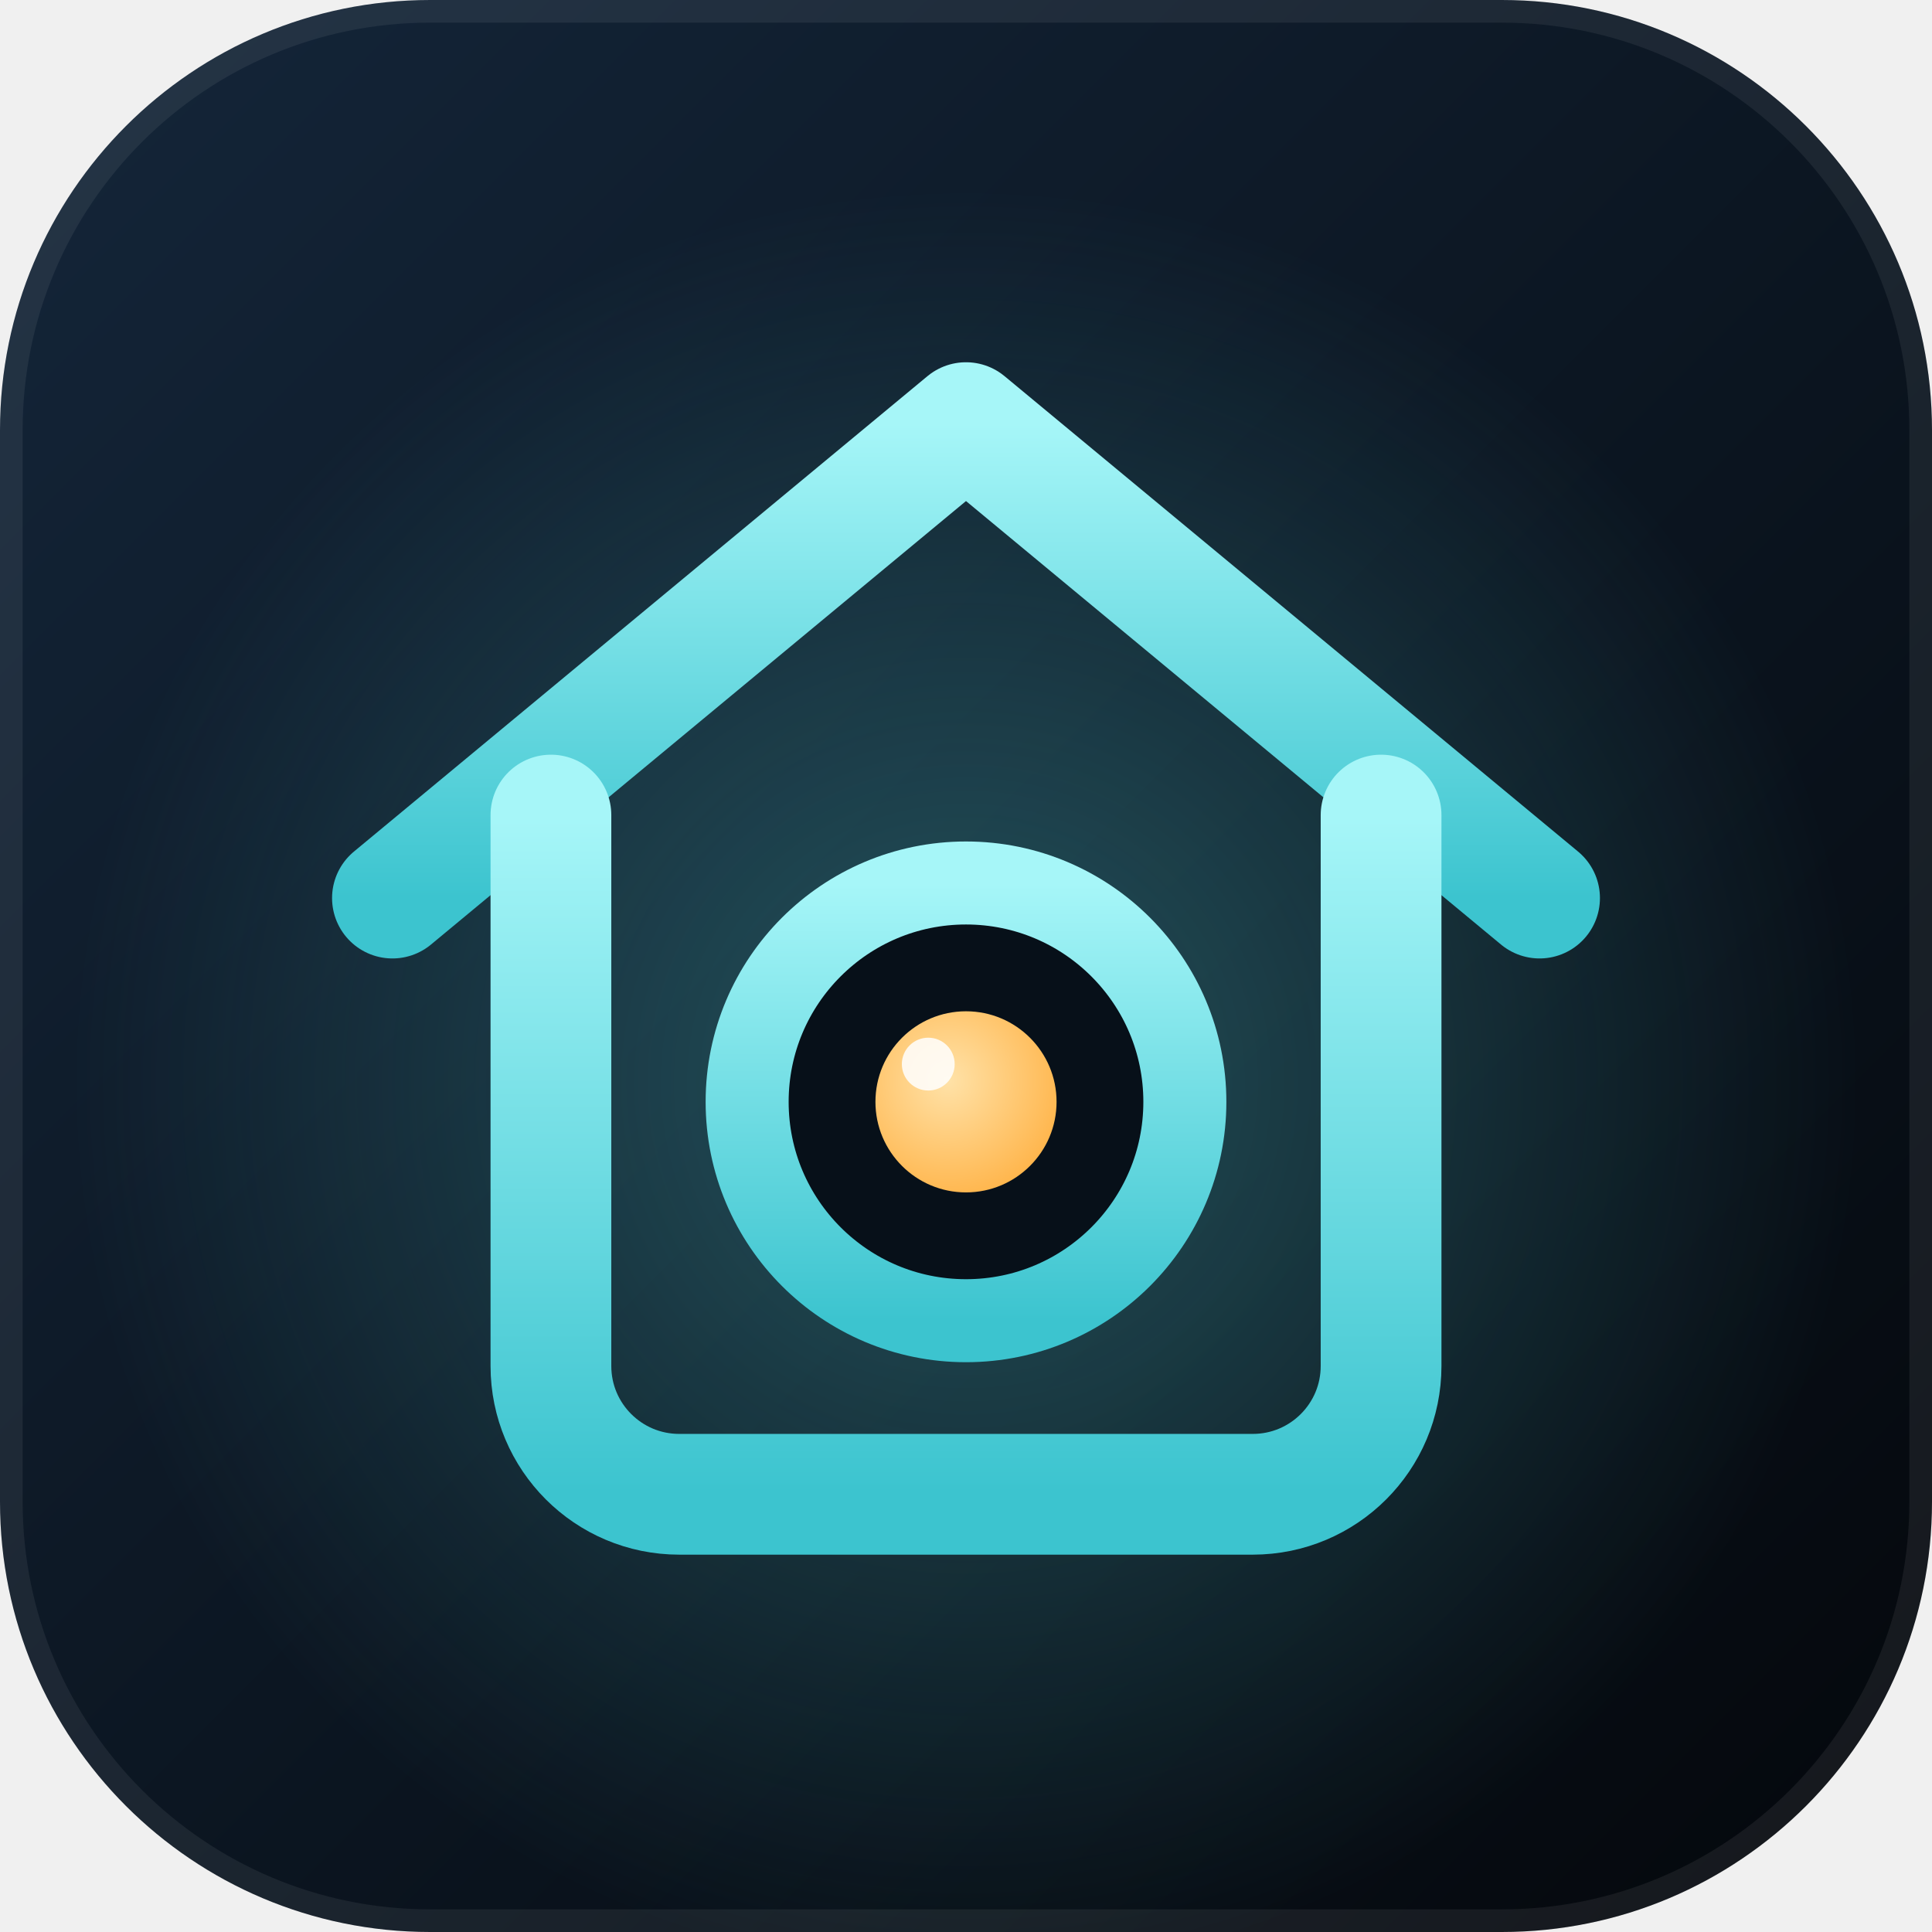
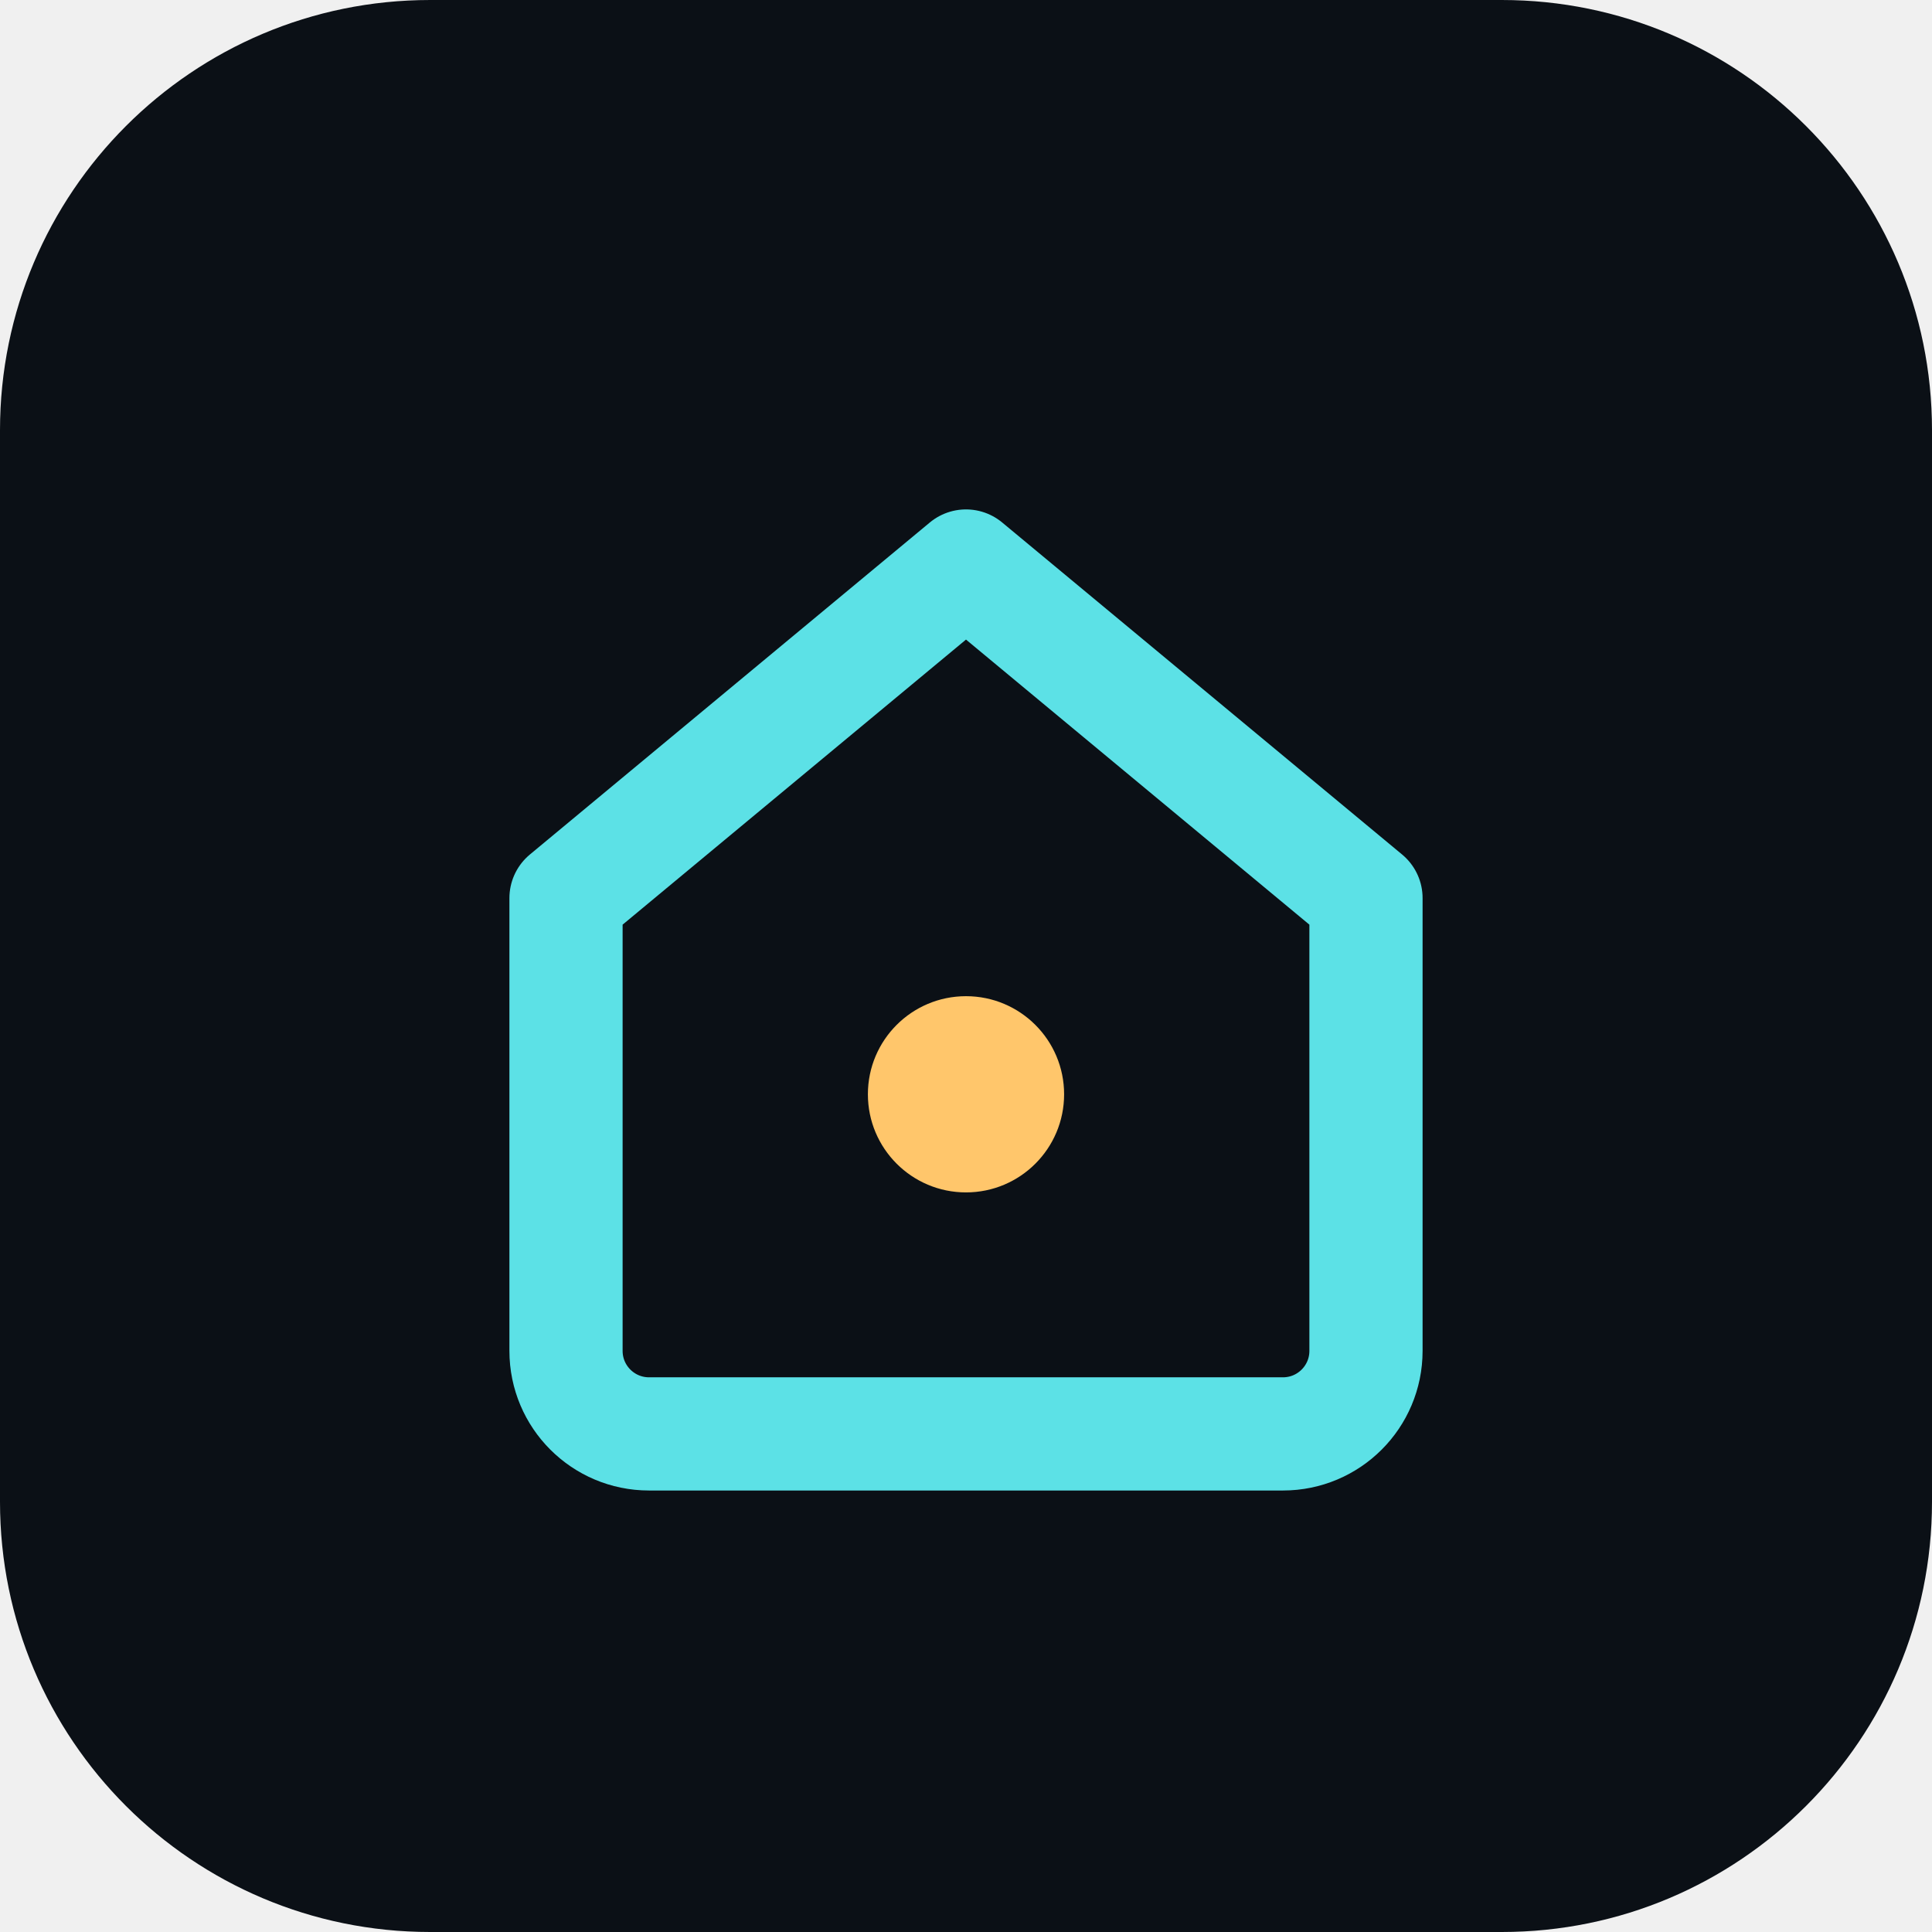
<svg xmlns="http://www.w3.org/2000/svg" viewBox="0 0 512 512">
-   <defs>
-     <linearGradient id="bg" x1="0" y1="0" x2="1" y2="1">
-       <stop offset="0" stop-color="#14263a" />
-       <stop offset="1" stop-color="#04070b" />
-     </linearGradient>
-     <radialGradient id="glow" cx="50%" cy="56%" r="46%">
-       <stop offset="0" stop-color="#5ce1e6" stop-opacity="0.30" />
-       <stop offset="1" stop-color="#5ce1e6" stop-opacity="0" />
-     </radialGradient>
-     <linearGradient id="line" x1="0" y1="0" x2="0" y2="1">
-       <stop offset="0" stop-color="#a6f6f8" />
-       <stop offset="1" stop-color="#3cc4cf" />
-     </linearGradient>
-     <radialGradient id="eye" cx="40%" cy="38%" r="70%">
-       <stop offset="0" stop-color="#ffe2a8" />
-       <stop offset="1" stop-color="#ffb347" />
-     </radialGradient>
-   </defs>
-   <rect width="512" height="512" rx="114" fill="url(#bg)" />
-   <rect width="512" height="512" rx="114" fill="url(#glow)" />
-   <rect x="3" y="3" width="506" height="506" rx="111" fill="none" stroke="#ffffff" stroke-opacity="0.07" stroke-width="6" />
-   <path d="M104 238 256 112l152 126" fill="none" stroke="url(#line)" stroke-width="32" stroke-linecap="round" stroke-linejoin="round" />
-   <path d="M146 216v146a34 34 0 0 0 34 34h152a34 34 0 0 0 34-34V216" fill="none" stroke="url(#line)" stroke-width="32" stroke-linecap="round" stroke-linejoin="round" />
-   <circle cx="256" cy="292" r="58" fill="#071019" stroke="url(#line)" stroke-width="22" />
-   <circle cx="256" cy="292" r="24" fill="url(#eye)" />
-   <circle cx="246" cy="282" r="7" fill="#ffffff" fill-opacity="0.85" />
+   <rect width="512" height="512" rx="114" fill="#0B1016" />
+   <path d="M150 238 L256 150 L362 238 V358 A22 22 0 0 1 340 380 H172 A22 22 0 0 1 150 358 Z" fill="none" stroke="#5CE1E6" stroke-width="30" stroke-linejoin="round" />
+   <circle cx="256" cy="290" r="26" fill="#FFC66B" />
</svg>
